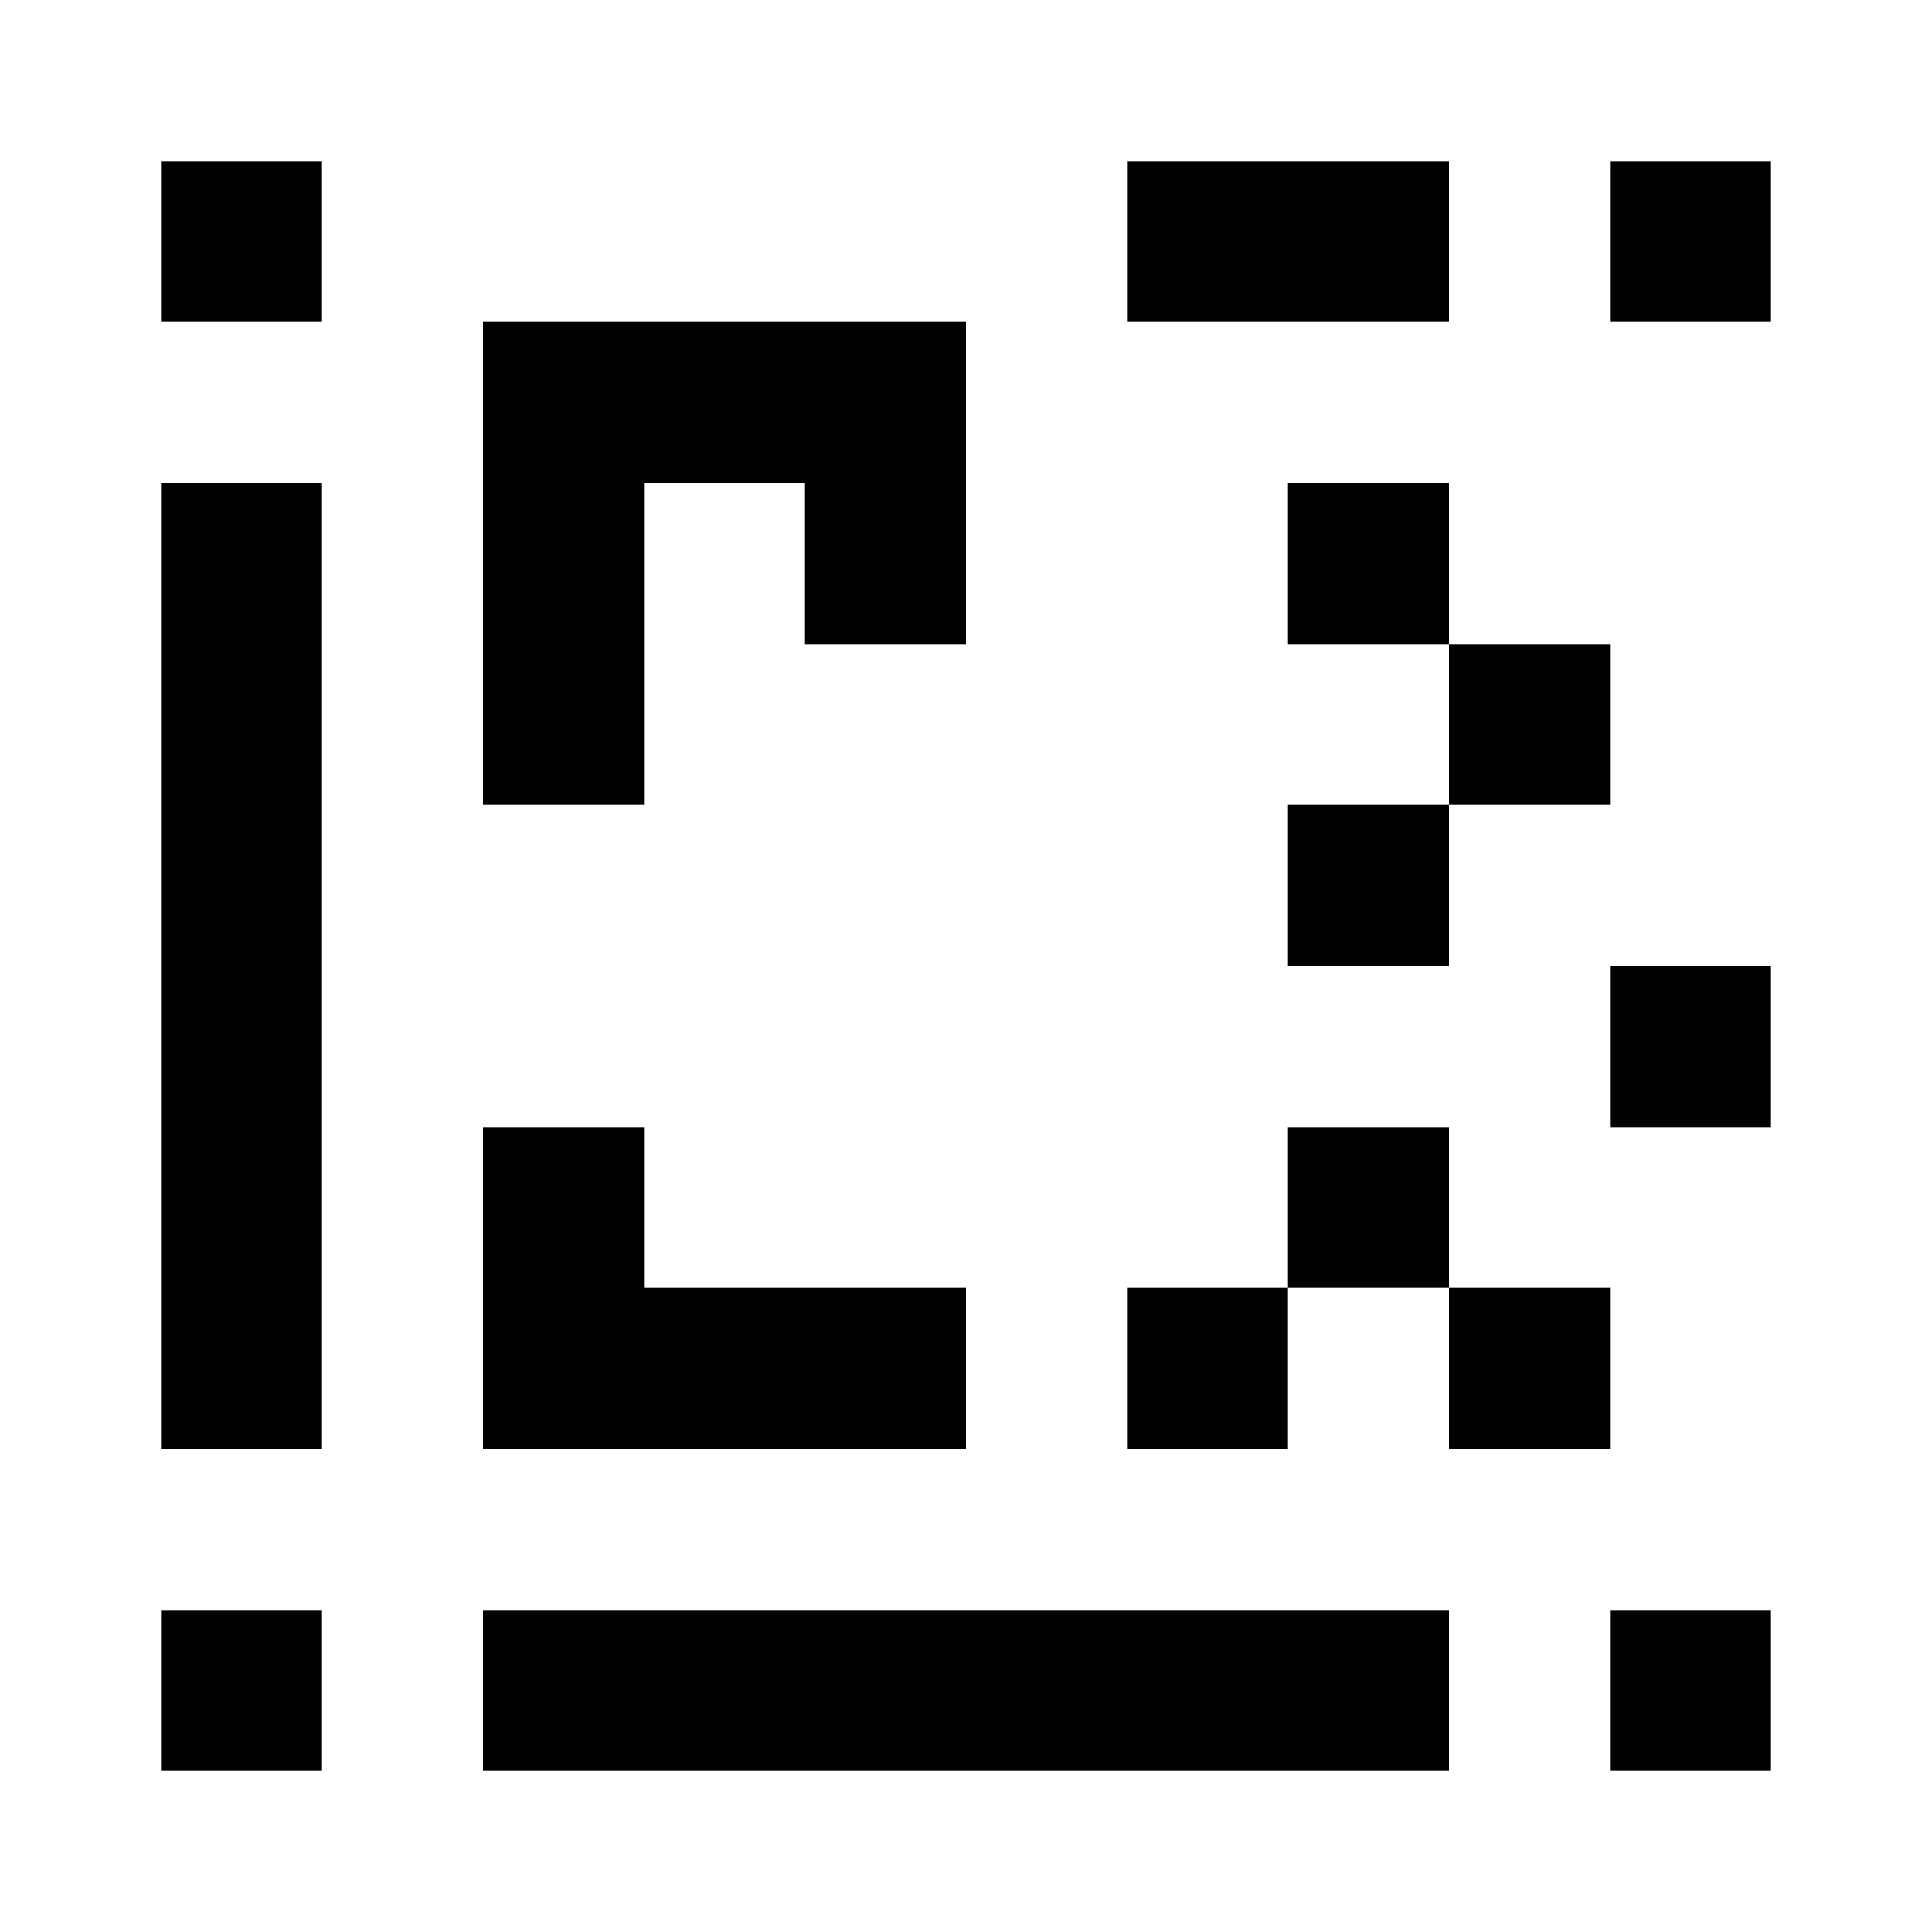
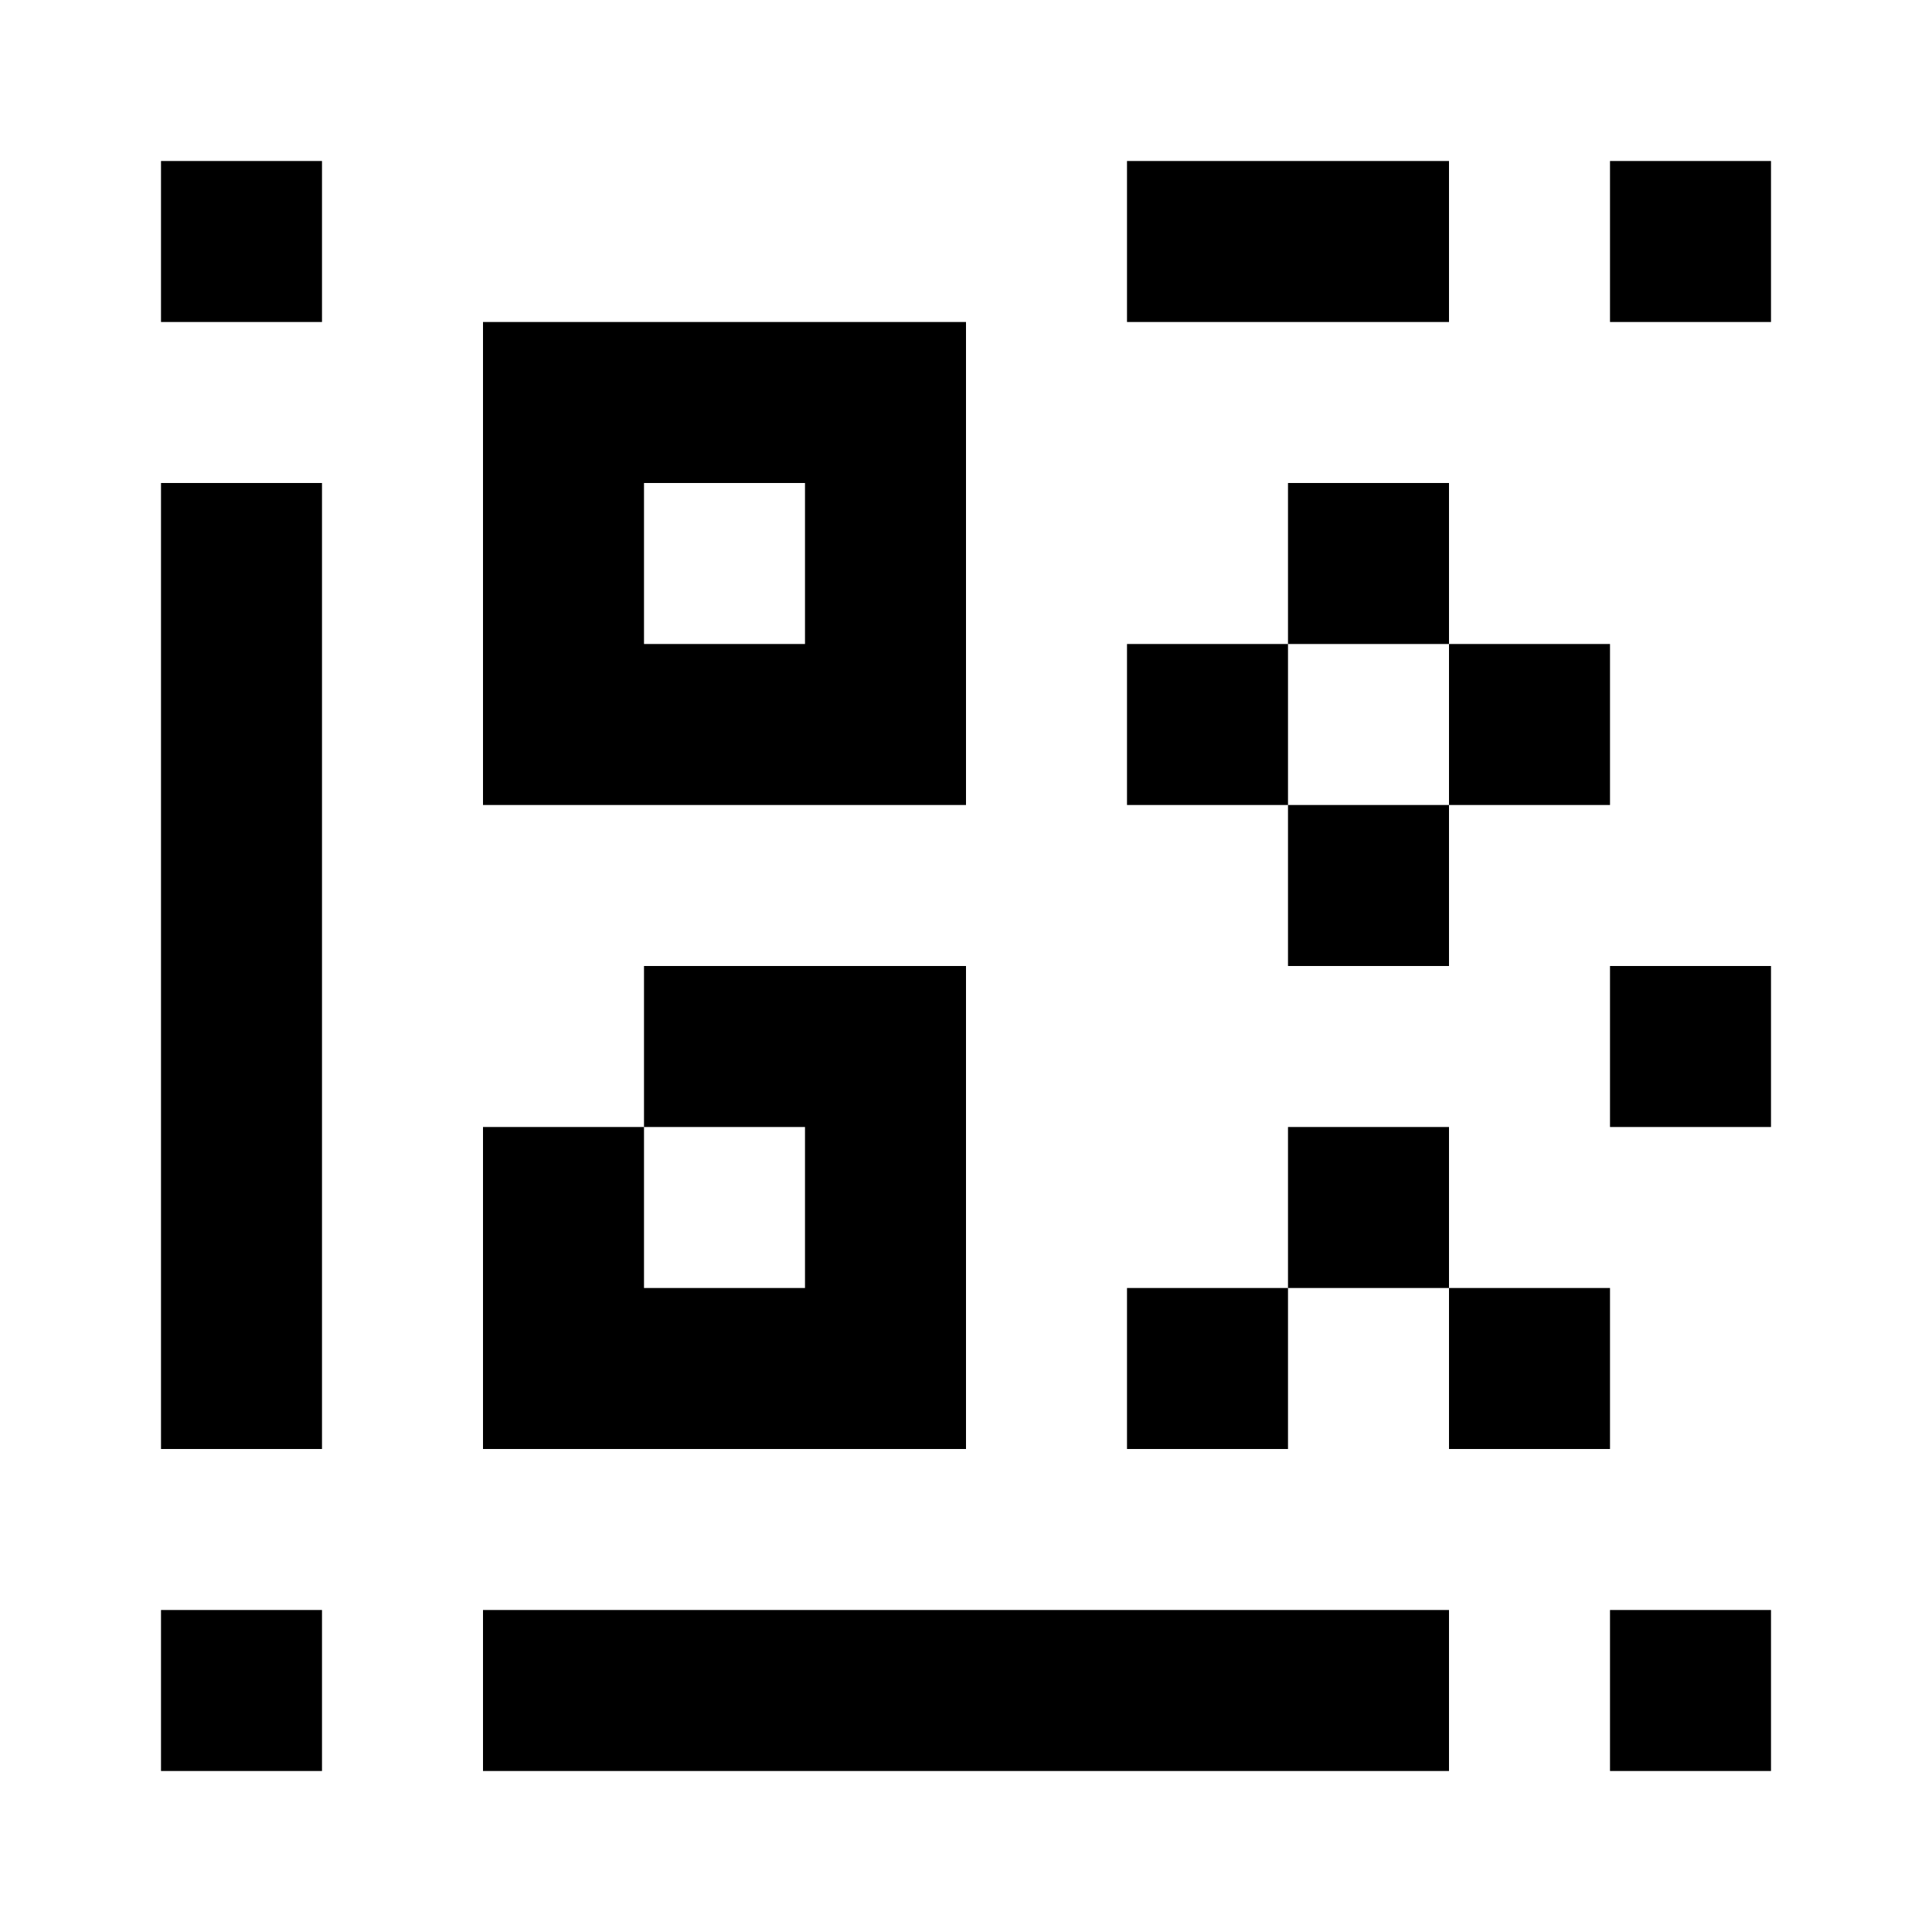
<svg xmlns="http://www.w3.org/2000/svg" version="1.1" viewBox="-1 -1 12 12" width="128" height="128">
  <rect x="-2" y="-2" width="14" height="14" style="fill:#fff" />
-   <path style="fill-rule:evenodd" d="M0 0h1v1h-1zM6 0h2v1h-2zM9 0h1v1h-1zM2 1h3v2h-1v-1h-1v2h-1zM0 2h1v6h-1zM7 2h1v3h-1v-1h2v-1h-2zM9 5h1v1h-1zM2 6h1v1h2v1h-3zM7 6h1v2h1v-1h-3v1h1zM0 9h1v1h-1zM2 9h6v1h-6zM9 9h1v1h-1z" />
+   <path style="fill-rule:evenodd" d="M0 0h1v1h-1zM6 0h2v1h-2zM9 0h1v1h-1zM2 1h3v3h-3zM0 2h1v6h-1zM3 2h1v1h-1zM7 2h1v3h-1zM6 3h3v1h-3zM3 5h2v3h-3v-2h2v1h-1zM9 5h1v1h-1zM7 6h1v2h1v-1h-3v1h1zM0 9h1v1h-1zM2 9h6v1h-6zM9 9h1v1h-1z" />
</svg>
